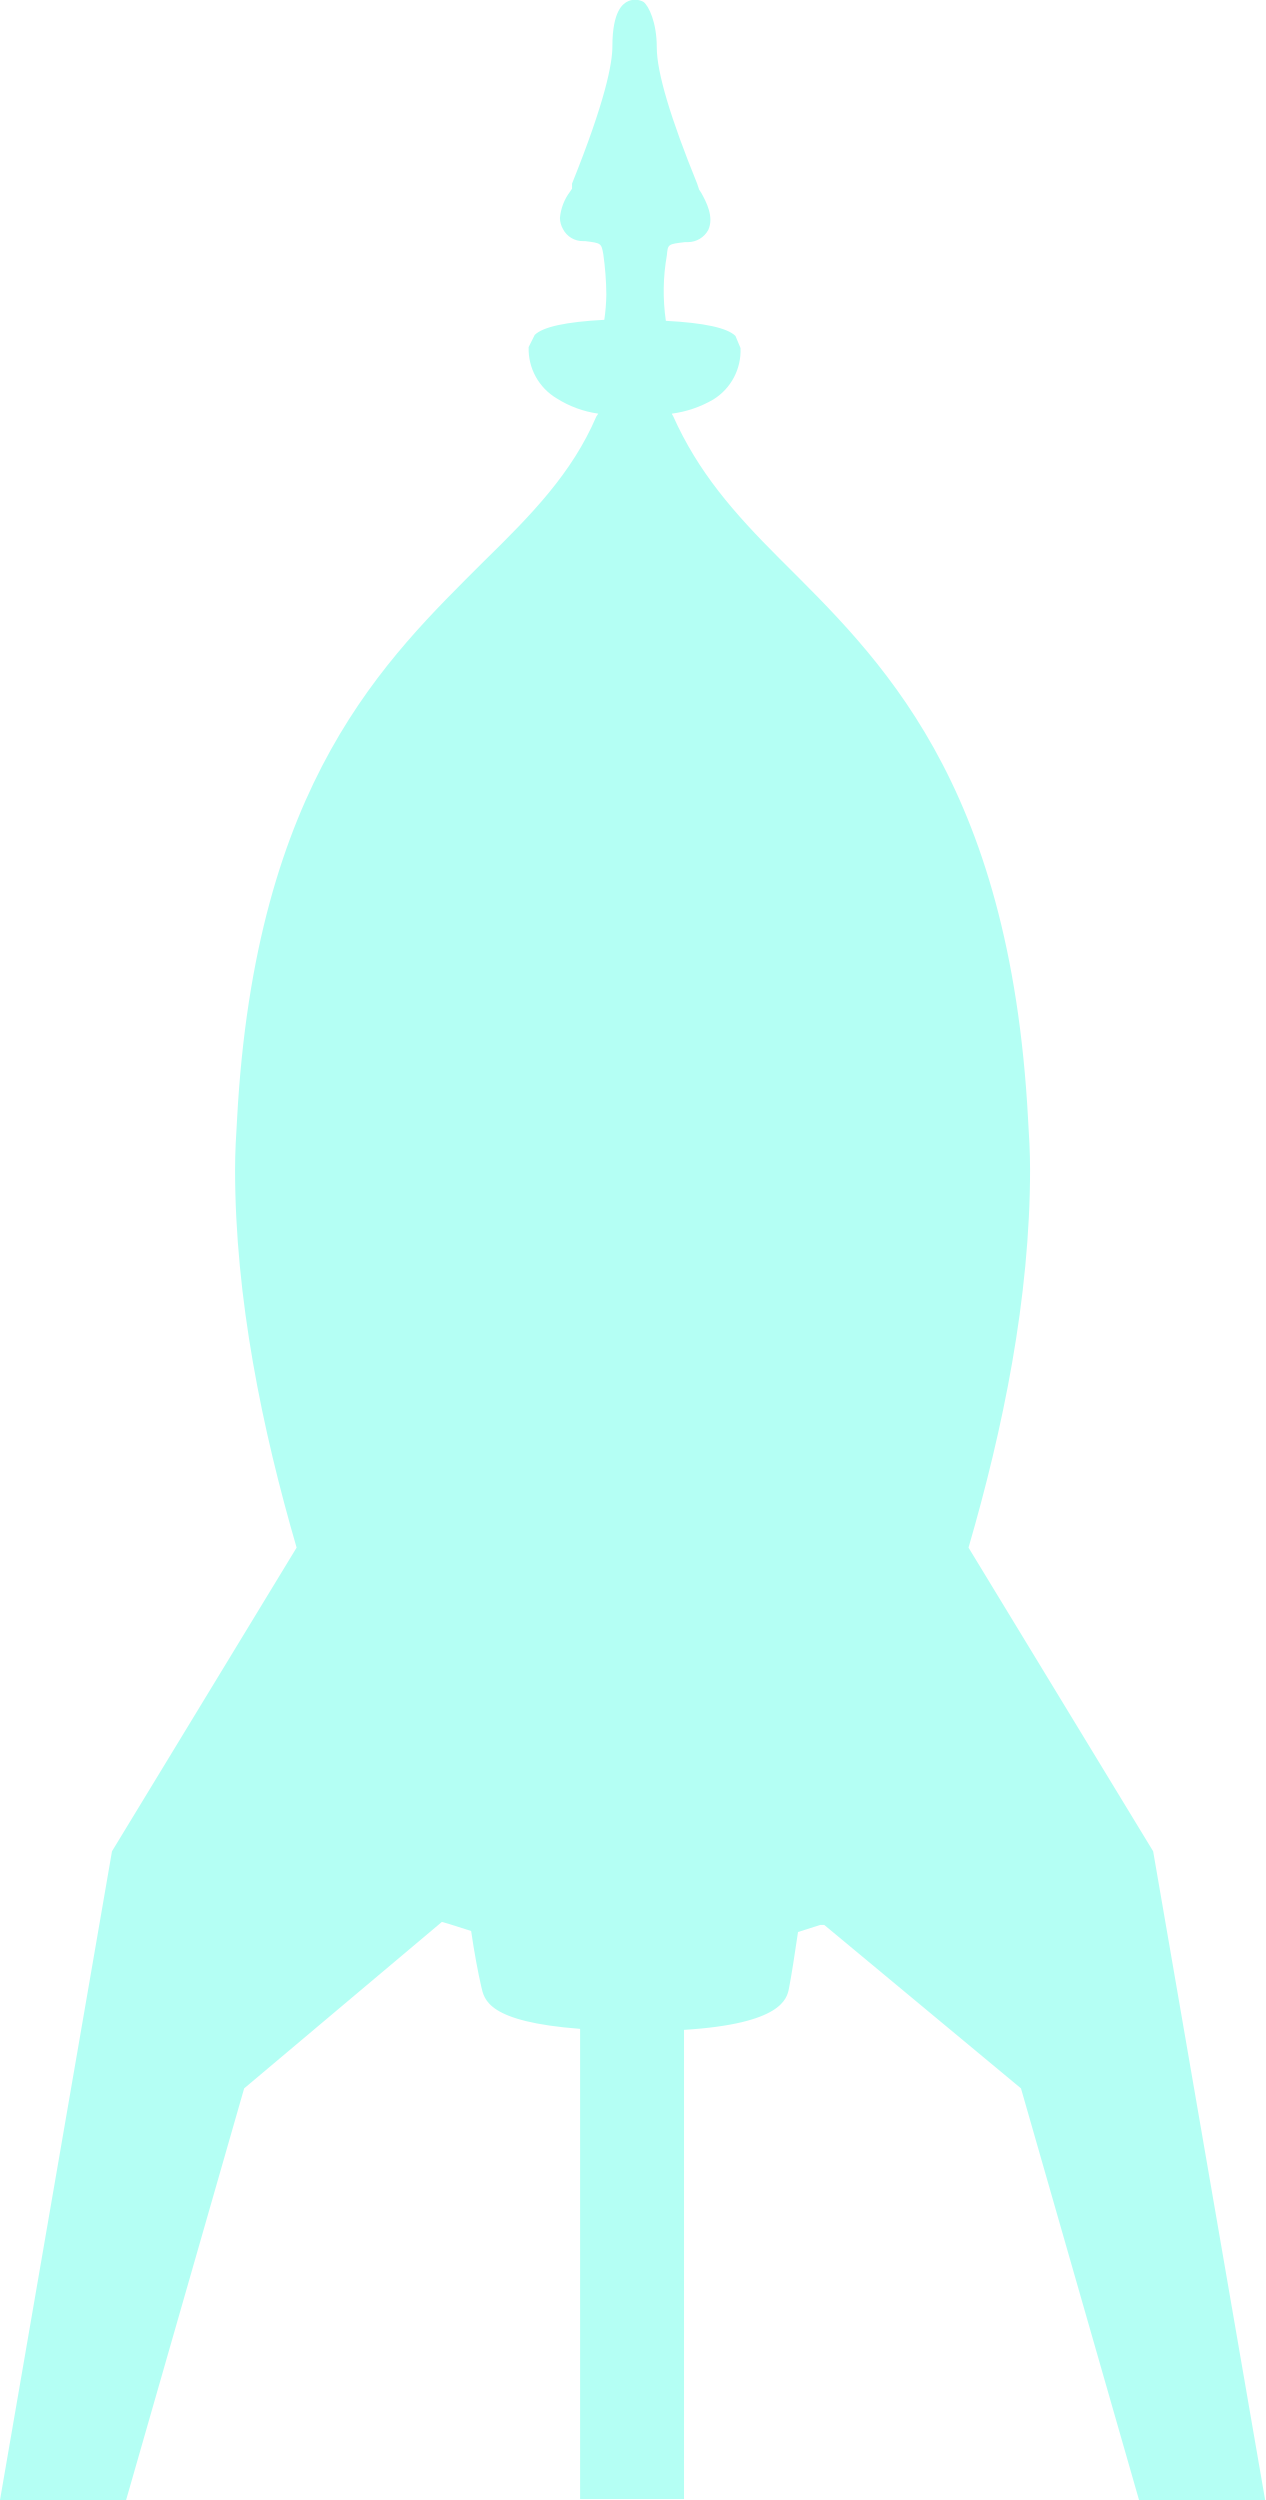
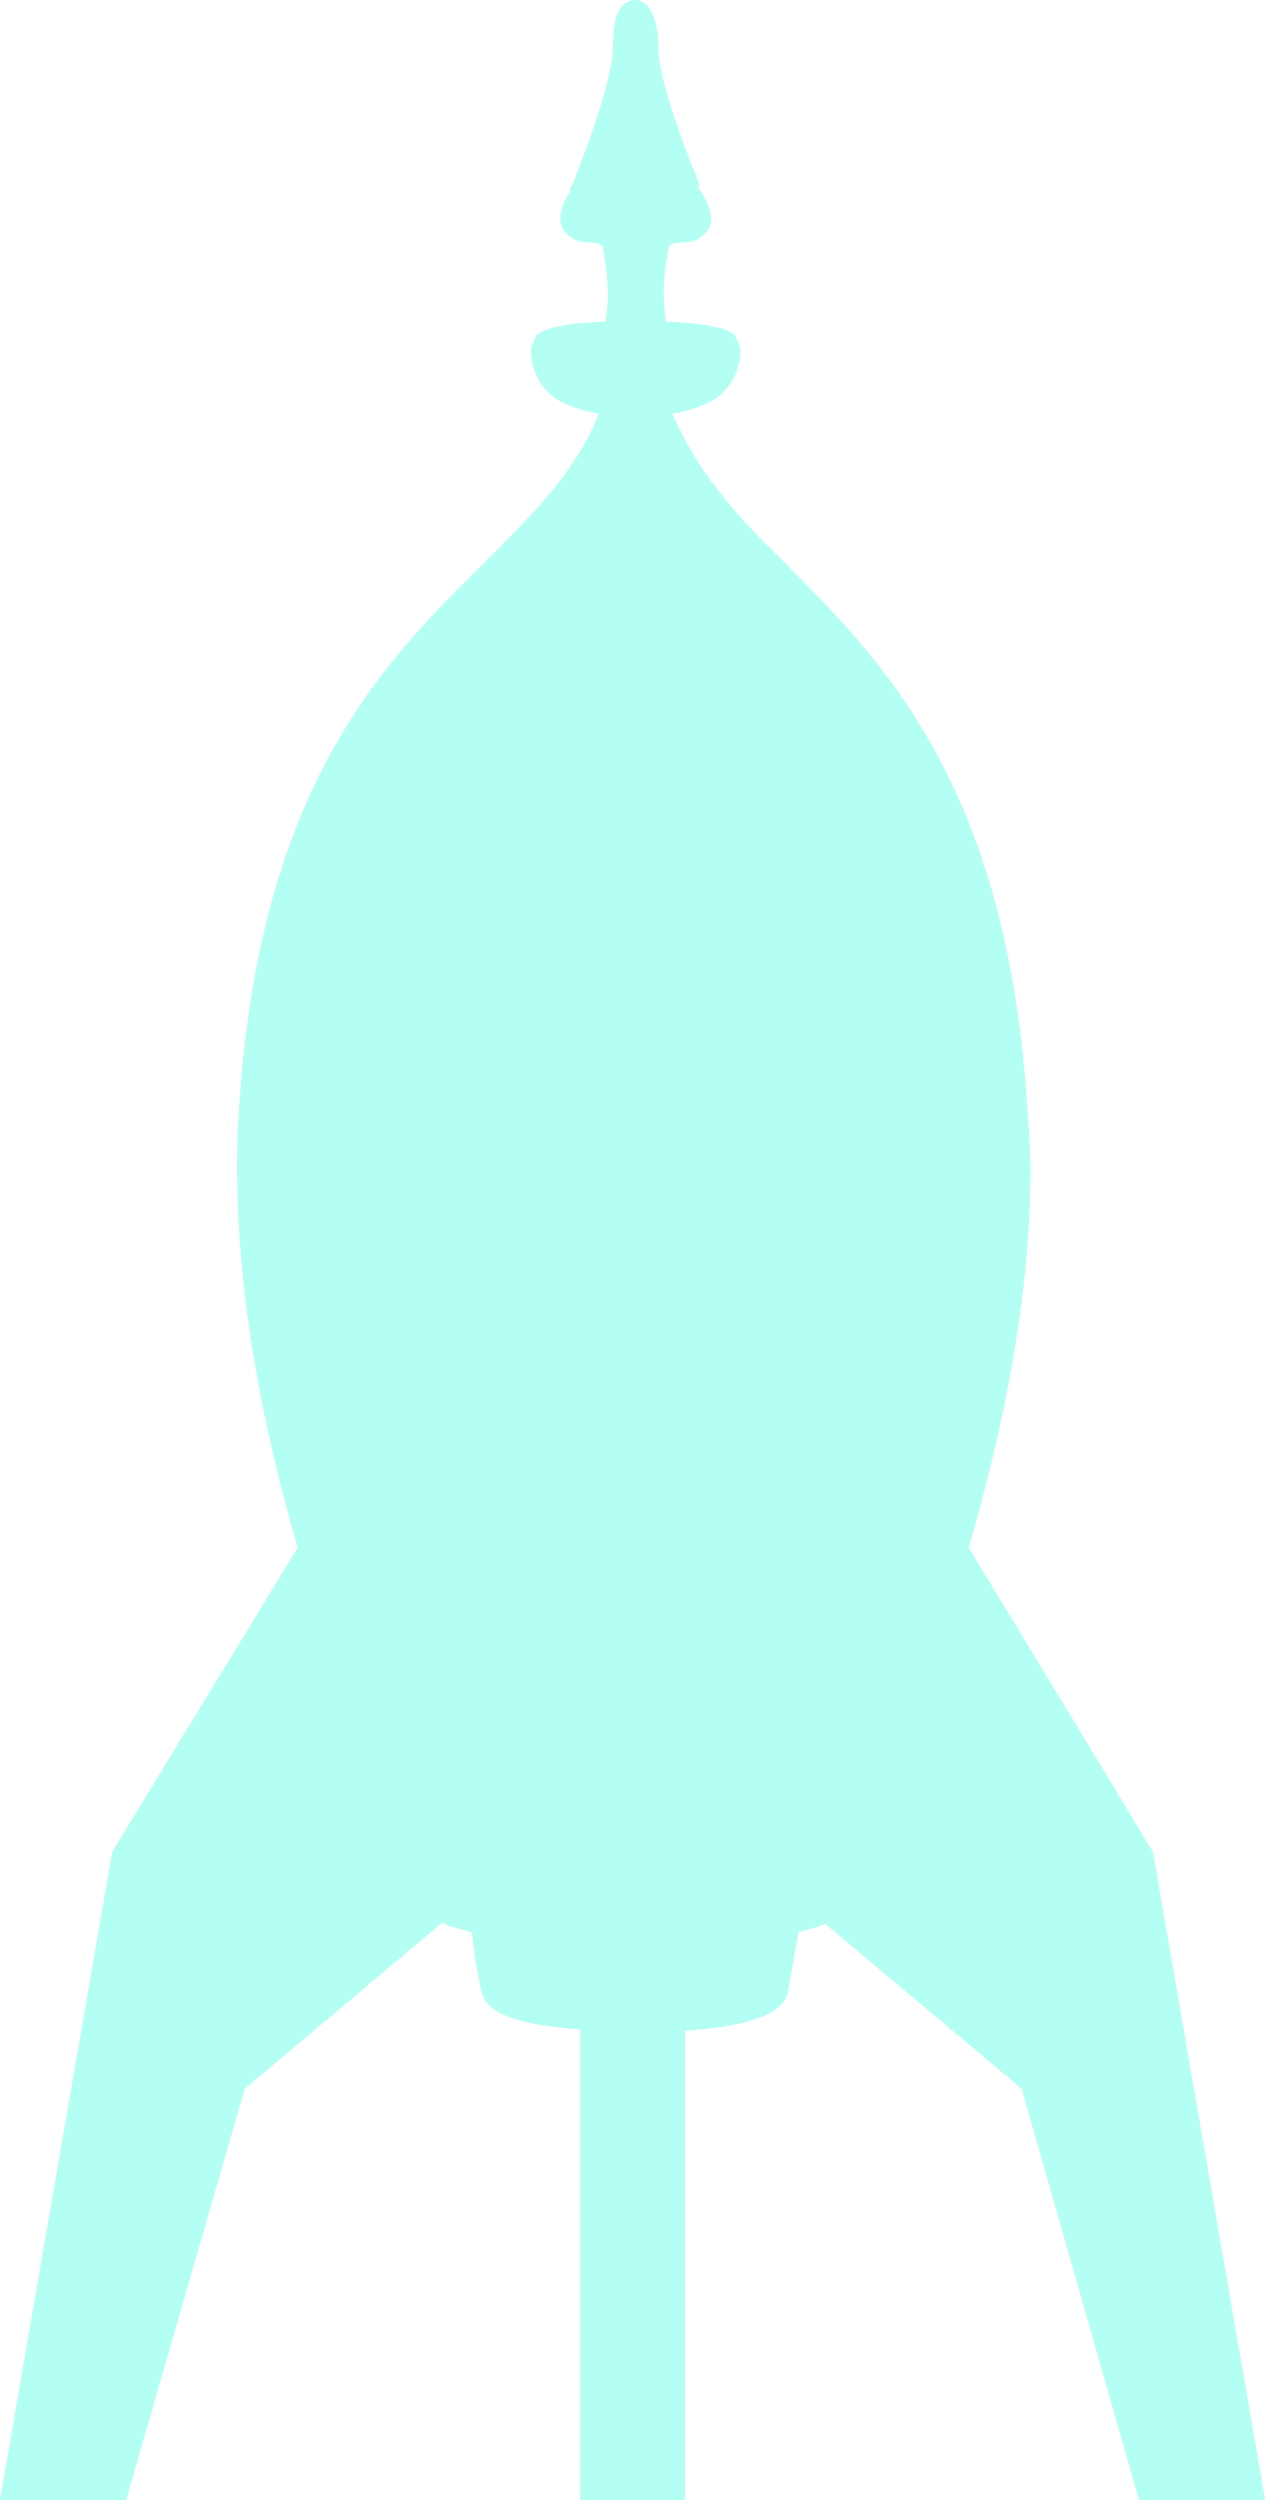
- <svg xmlns="http://www.w3.org/2000/svg" height="247.8" viewBox="0 0 125.4 247.8" width="125.4">
-   <path d="m114.3 183.5-18.3-30.1c3.4-11.7 6.1-24.7 6.1-37.5 0-1.7-.1-3.4-.2-5-1.8-33.7-14.9-45.8-24.6-55.5-4.6-4.6-8.1-8.6-10.6-14.2a.3.3 0 0 1 -.1-.2 11 11 0 0 0 4.1-1.4 5.7 5.7 0 0 0 2.7-5.1l-.5-1.2q-1.2-1.2-6.9-1.5a20.4 20.4 0 0 1 .1-6.5c.1-1.1.1-1.1 1.8-1.3h.3a2.3 2.3 0 0 0 2-1.2c.6-1.3-.2-2.8-.7-3.7l-.2-.3-.2-.6c-2.6-6.4-4-11-4-13.5s-.8-4.1-1.3-4.5a1.7 1.7 0 0 0 -1.7 0c-.3.2-1.4.8-1.4 4.4 0 1.7-.7 5.4-4 13.6v.5l-.2.3a5.1 5.1 0 0 0 -1 2.6 2.3 2.3 0 0 0 .3 1.1 2.2 2.2 0 0 0 2 1.2h.2c1.6.2 1.6.2 1.8 1.3a30.2 30.2 0 0 1 .3 4 19.5 19.5 0 0 1 -.2 2.5q-5.7.3-6.9 1.5l-.6 1.2a5.7 5.7 0 0 0 2.8 5.1 10.4 10.4 0 0 0 4.1 1.5l-.2.3c-2.4 5.6-6.4 9.7-11.1 14.3-9.7 9.7-22.7 21.8-24.5 55.3-.1 1.6-.2 3.3-.2 5 0 12.8 2.7 25.8 6.1 37.5l-18.3 30.1-11.1 64.3h12.5l11.7-40.8 19.6-16.5.7.2 2.2.7c.3 2.1.7 4.2 1 5.5s.6 3.5 9.8 4.2v46.6h10.3v-46.5c9.7-.6 10.2-3.1 10.4-4.1s.6-3.5.9-5.6l2.2-.7h.4l19.5 16.2 11.7 40.8h12.5z" fill="#b4fff4" />
+ <svg xmlns="http://www.w3.org/2000/svg" width="100.3" height="198.2" viewBox="0 0 100.3 198.2">
+   <path fill="#b4fff4" d="M91.4 146.8l-14.6-24.1c2.7-9.3 4.9-19.8 4.9-30 0-1.3-.1-2.7-.2-4C80 61.8 69.6 52.1 61.9 44.3c-3.7-3.6-6.5-6.8-8.5-11.3a.3.3 0 0 1-.1-.2 9.9 9.9 0 0 0 3.3-1.1 4.7 4.7 0 0 0 2.1-4.1l-.4-1c-.6-.6-2.5-1-5.5-1.1a15.3 15.3 0 0 1 .1-5.2c.1-1 .1-1 1.4-1.1h.3a2.3 2.3 0 0 0 1.6-1.1c.5-1-.2-2.2-.6-2.9l-.2-.2v-.5c-2.1-5.2-3.2-8.8-3.2-10.8S51.5.4 51 .2a1.1 1.1 0 0 0-1.3 0c-.3.1-1.1.6-1.1 3.5 0 1.3-.6 4.3-3.2 10.9l-.2.3v.3a4.4 4.4 0 0 0-.8 2.1 1.9 1.9 0 0 0 .2.8 2.3 2.3 0 0 0 1.6 1.1h.3c1.3.1 1.3.1 1.4 1.1a18.9 18.9 0 0 1 .3 3.1 14.9 14.9 0 0 1-.2 2.1c-3 .1-4.9.5-5.5 1.1l-.4 1a4.7 4.7 0 0 0 2.1 4.1 9.9 9.9 0 0 0 3.3 1.1.3.3 0 0 0-.1.2c-1.9 4.6-5.2 7.8-8.9 11.5-7.7 7.7-18.1 17.4-19.6 44.2-.1 1.3-.1 2.7-.1 4 0 10.2 2.1 20.7 4.8 30L8.9 146.8 0 198.2h10l9.4-32.6 15.7-13.2.5.3 1.8.5c.2 1.7.5 3.4.7 4.4s.6 2.8 7.9 3.3v37.3h8.3V161c7.7-.5 8.1-2.5 8.2-3.3l.8-4.5 1.7-.5.4-.2L81 165.6l9.3 32.6h10z" />
</svg>
